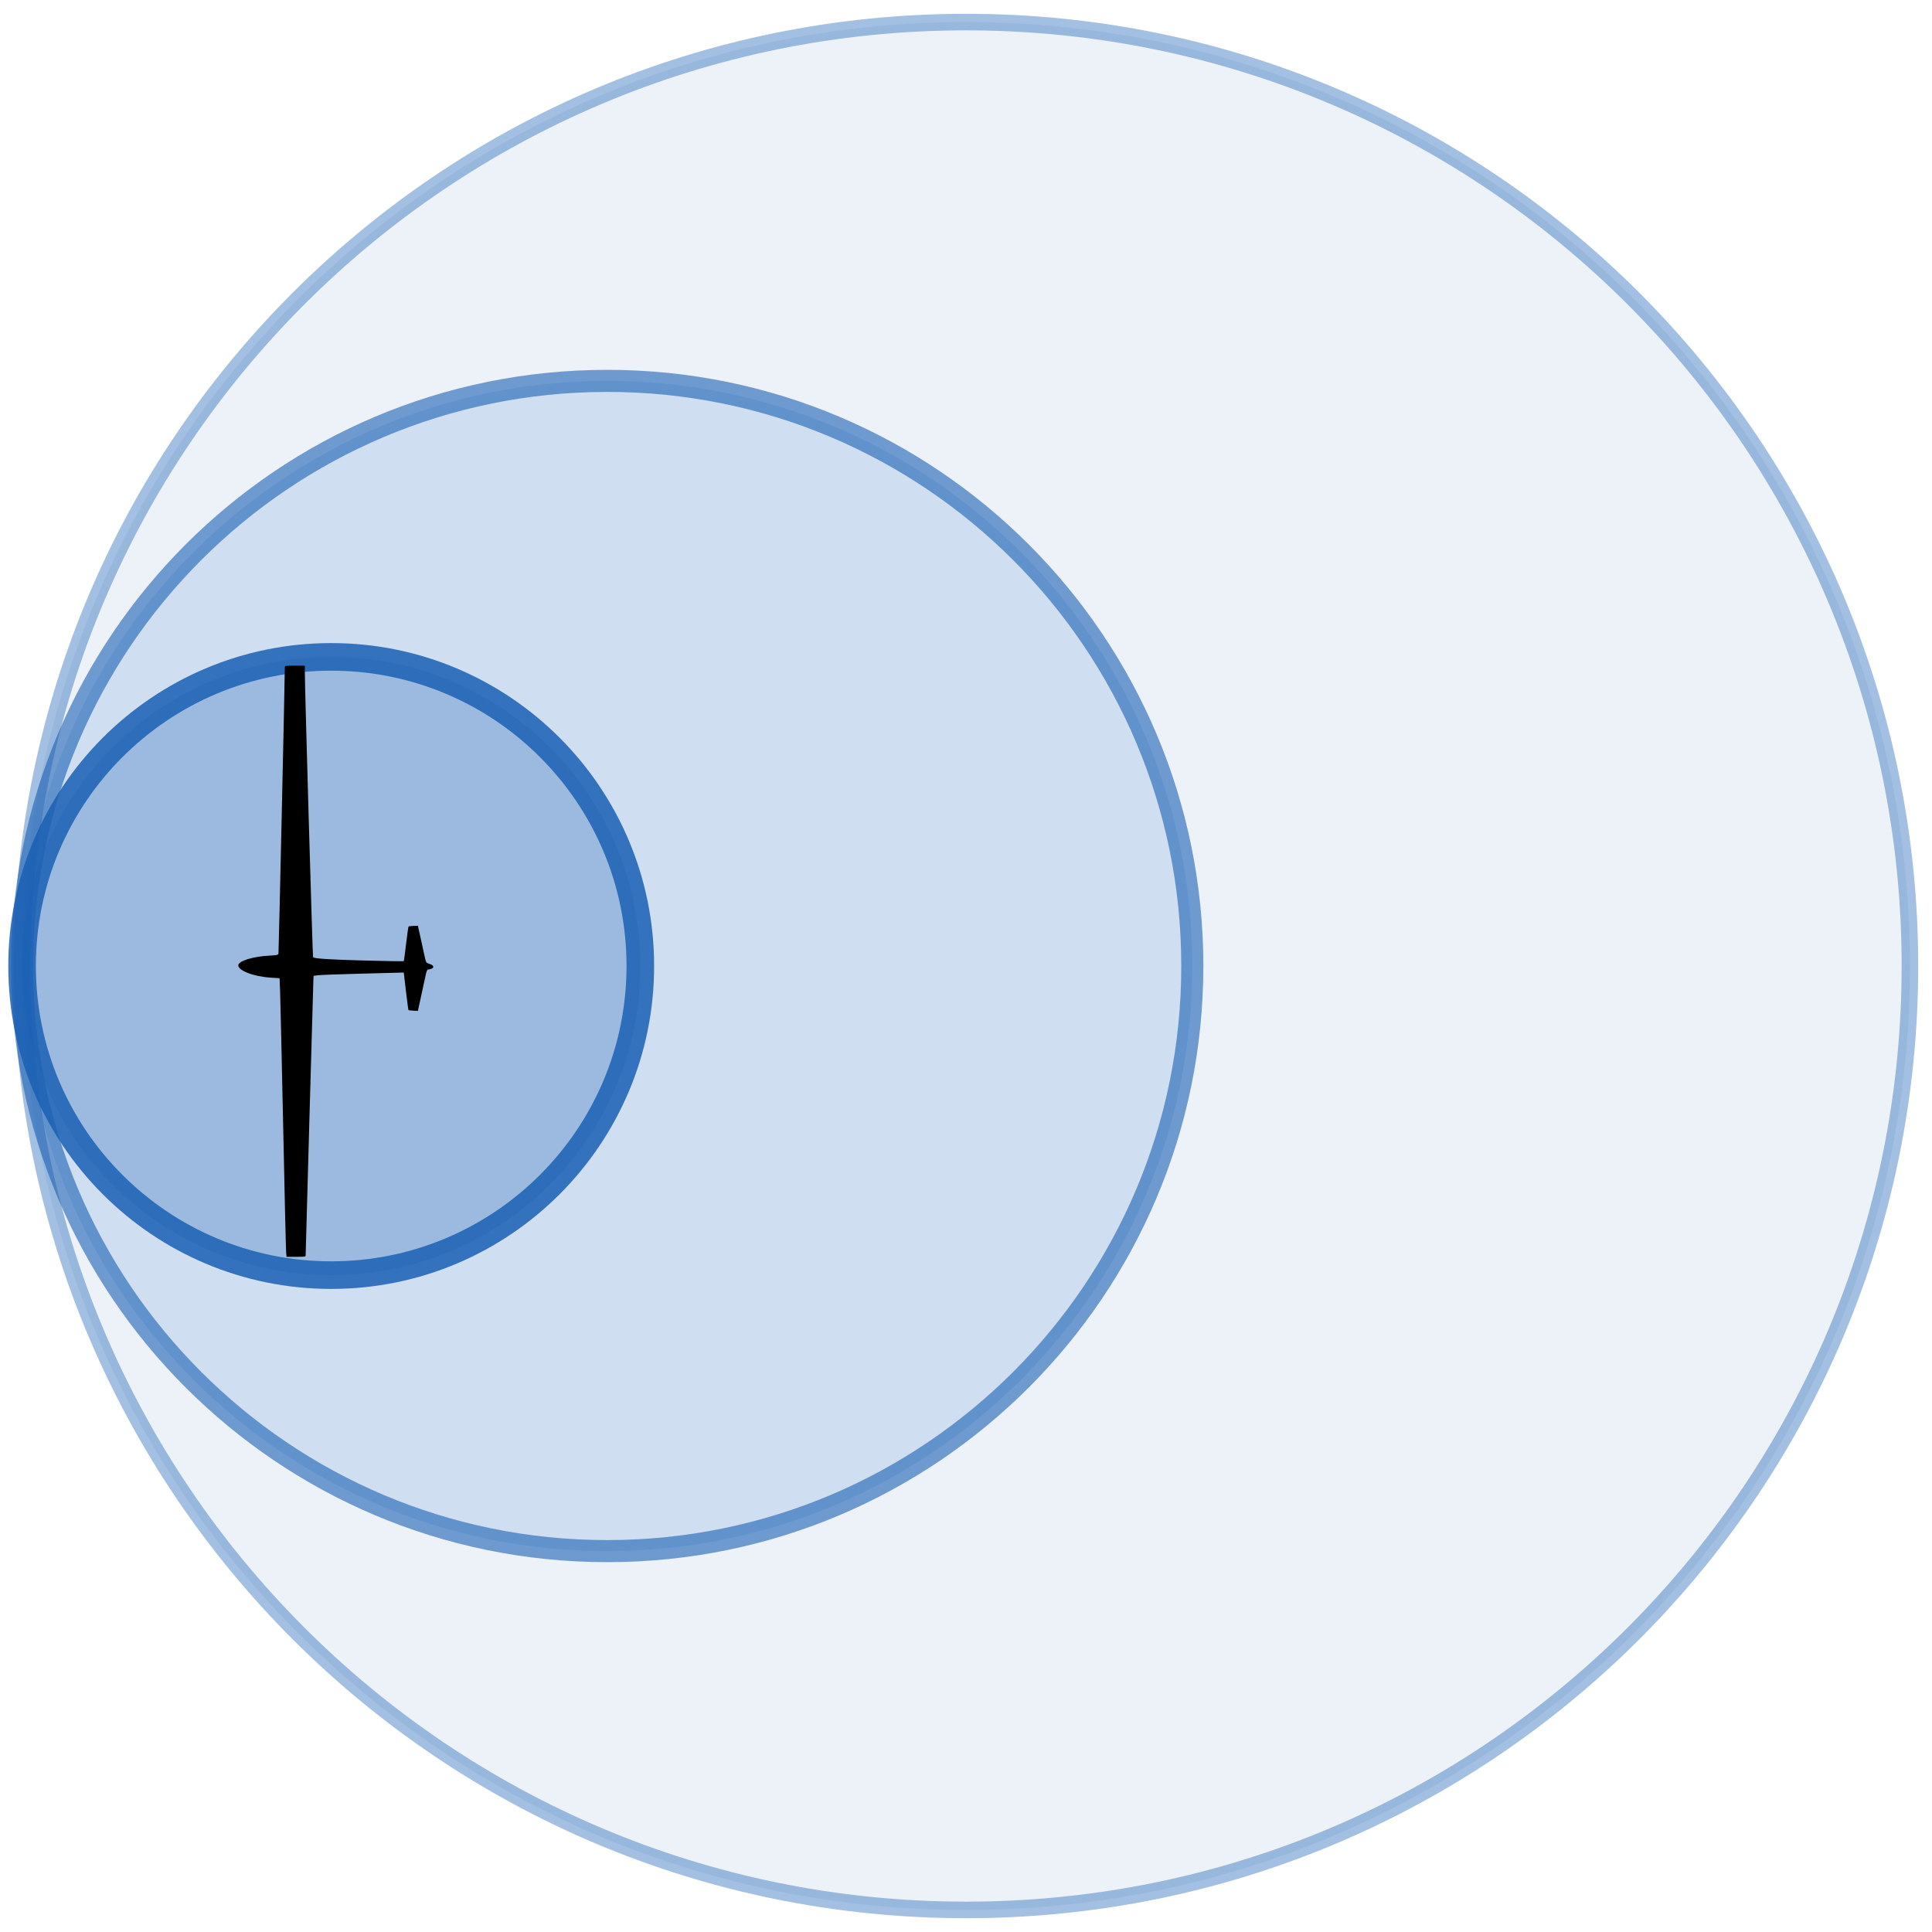
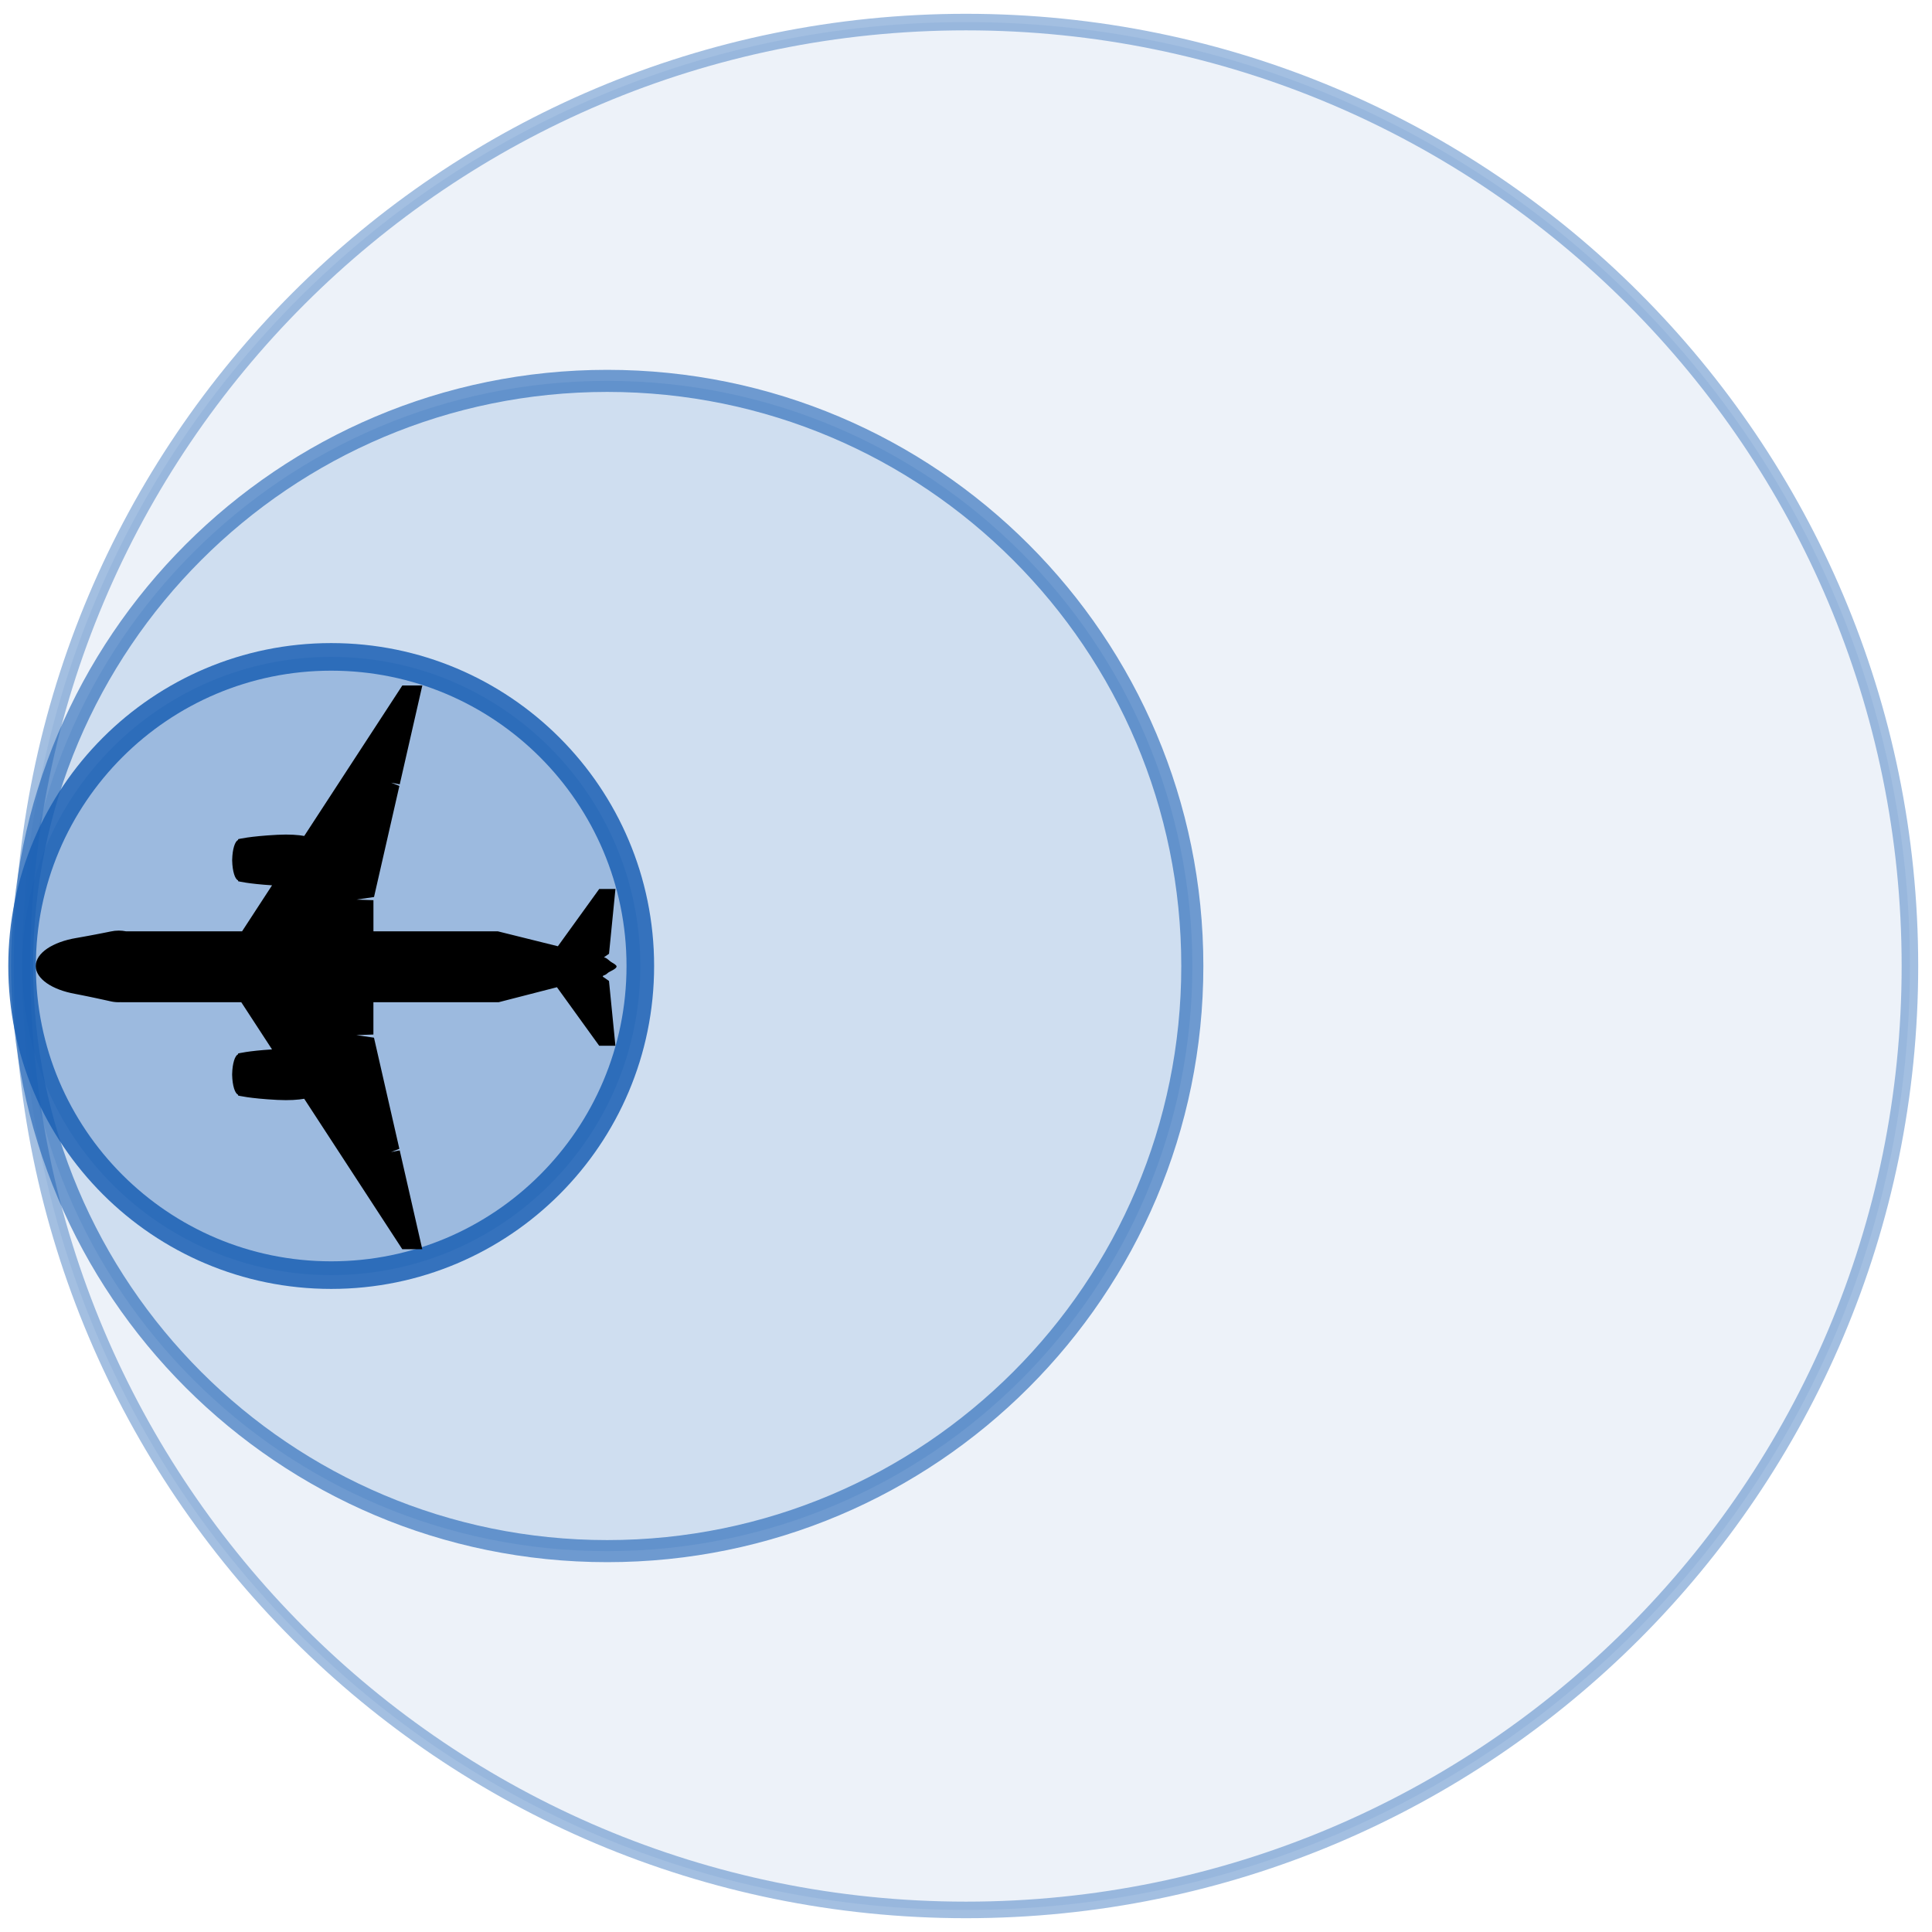
<svg xmlns="http://www.w3.org/2000/svg" viewBox="0 0 175 175" width="175" height="175" version="1.1" id="svg5" xml:space="preserve">
  <defs id="defs5" />
  <circle cx="87.5" cy="87.5" r="85.5" fill="#1a5fb4" fill-opacity="0.08" stroke="#1a5fb4" stroke-width="1.5" stroke-opacity="0.4" id="circle1" />
  <circle cx="55" cy="87.5" r="53" fill="#1a5fb4" fill-opacity="0.14" stroke="#1a5fb4" stroke-width="2" stroke-opacity="0.6" id="circle2" />
  <circle cx="30" cy="87.5" r="28" fill="#1a5fb4" fill-opacity="0.28" stroke="#1a5fb4" stroke-width="2.5" stroke-opacity="0.85" id="circle3" />
-   <path style="fill:#000000;stroke-width:0.286" d="m 39.07,87.749 c -0.11,0.042 -0.246,0.076 -0.303,0.076 -0.063,0 -0.135,0.153 -0.187,0.397 -0.046,0.218 -0.229,1.061 -0.406,1.872 l -0.322,1.475 -0.41,-0.023 c -0.226,-0.012 -0.424,-0.037 -0.442,-0.054 -0.017,-0.017 -0.121,-0.79 -0.229,-1.717 l -0.198,-1.685 -0.265,0.009 c -0.146,0.005 -1.813,0.049 -3.706,0.098 -1.893,0.049 -3.611,0.113 -3.819,0.142 l -0.378,0.054 -0.02,0.416 c -0.02,0.416 -0.699,24.596 -0.699,24.882 0,0.143 -0.05,0.152 -0.864,0.152 h -0.864 l -0.039,-0.397 c -0.022,-0.218 -0.144,-5.383 -0.271,-11.477 -0.127,-6.094 -0.253,-11.594 -0.278,-12.222 l -0.047,-1.142 -0.766,-0.047 c -1.631,-0.1 -3.115,-0.691 -2.96,-1.18 0.116,-0.365 1.38,-0.74 2.745,-0.814 0.788,-0.043 0.855,-0.058 0.882,-0.205 0.025,-0.131 0.585,-25.342 0.575,-25.892 -0.003,-0.167 0.013,-0.17 0.905,-0.17 h 0.908 l -0.002,0.511 c -0.004,1.287 0.704,25.852 0.747,25.897 0.121,0.127 1.516,0.216 4.718,0.301 1.903,0.05 3.476,0.075 3.496,0.055 0.02,-0.02 0.116,-0.723 0.213,-1.562 0.097,-0.839 0.198,-1.547 0.225,-1.573 0.026,-0.026 0.227,-0.053 0.446,-0.059 l 0.398,-0.011 0.251,1.134 c 0.138,0.624 0.304,1.379 0.369,1.678 0.117,0.539 0.121,0.544 0.433,0.643 0.38,0.12 0.458,0.329 0.165,0.44 z" id="path1" />
+   <path id="path1" d="m 27.558,75.72 c -0.54,-0.094 -1.33,-0.162 -2.436,-0.104 -2.549,0.132 -3.555,0.397 -3.555,0.397 v 0.078 c -0.287,0.101 -0.513,0.839 -0.535,1.76 h -0.002 c 4.8e-5,0.022 2.52e-4,0.044 5.05e-4,0.066 -2.35e-4,0.022 -5.05e-4,0.044 -5.05e-4,0.066 h 0.002 c 0.022,0.92 0.248,1.659 0.535,1.76 v 0.078 c 0,0 0.879,0.231 3.076,0.37 l -2.717,4.168 H 11.416 c -0.214,-0.043 -0.436,-0.066 -0.664,-0.066 -0.247,0 -0.488,0.028 -0.72,0.079 -0.036,0.007 -0.072,0.014 -0.108,0.022 -0.037,0.007 -0.073,0.014 -0.109,0.022 -0.036,0.006 -0.072,0.014 -0.108,0.022 -0.049,0.009 -0.098,0.019 -0.147,0.029 -0.048,0.009 -0.097,0.018 -0.144,0.029 -0.037,0.007 -0.075,0.014 -0.112,0.022 -0.038,0.007 -0.076,0.014 -0.113,0.022 -0.038,0.007 -0.076,0.014 -0.114,0.022 -0.038,0.007 -0.076,0.014 -0.113,0.022 -0.038,0.007 -0.075,0.014 -0.113,0.022 -0.038,0.007 -0.077,0.014 -0.115,0.022 -0.038,0.007 -0.076,0.014 -0.113,0.022 -0.04,0.007 -0.079,0.015 -0.118,0.022 -0.069,0.012 -0.138,0.025 -0.206,0.039 -0.039,0.007 -0.078,0.014 -0.117,0.022 -0.039,0.007 -0.079,0.014 -0.118,0.022 -0.04,0.007 -0.08,0.014 -0.119,0.022 -0.039,0.007 -0.078,0.014 -0.117,0.021 -0.04,0.007 -0.079,0.014 -0.119,0.022 -0.04,0.007 -0.08,0.014 -0.12,0.022 -0.04,0.007 -0.079,0.014 -0.118,0.021 -0.041,0.007 -0.081,0.014 -0.121,0.022 -0.066,0.011 -0.132,0.023 -0.197,0.035 -0.054,0.009 -0.108,0.018 -0.161,0.029 -0.026,0.004 -0.052,0.009 -0.078,0.013 -2.137,0.357 -3.675,1.36 -3.675,2.541 0,1.159 1.481,2.146 3.554,2.52 0.04,0.008 0.08,0.016 0.121,0.024 0.041,0.008 0.083,0.017 0.125,0.024 0.041,0.008 0.083,0.017 0.125,0.025 0.041,0.008 0.082,0.017 0.124,0.024 0.04,0.009 0.081,0.016 0.122,0.024 0.041,0.009 0.082,0.017 0.123,0.025 0.045,0.01 0.091,0.019 0.137,0.028 0.068,0.015 0.137,0.029 0.207,0.042 0.039,0.008 0.078,0.017 0.118,0.024 0.04,0.008 0.08,0.017 0.12,0.025 0.04,0.009 0.079,0.017 0.119,0.025 0.04,0.009 0.079,0.017 0.119,0.025 0.039,0.009 0.078,0.017 0.118,0.025 0.04,0.009 0.079,0.017 0.119,0.025 0.039,0.009 0.079,0.017 0.118,0.025 0.046,0.011 0.093,0.02 0.14,0.03 0.057,0.013 0.114,0.025 0.171,0.037 0.038,0.008 0.076,0.017 0.115,0.025 0.038,0.009 0.076,0.017 0.114,0.025 0.038,0.009 0.076,0.017 0.114,0.025 0.038,0.009 0.076,0.017 0.115,0.025 0.038,0.009 0.076,0.017 0.114,0.025 0.038,0.009 0.076,0.017 0.114,0.025 0.037,0.009 0.075,0.017 0.113,0.025 0.046,0.011 0.092,0.022 0.139,0.031 0.254,0.062 0.519,0.096 0.792,0.096 0.068,0 0.135,-0.003 0.201,-0.006 v 0.007 h 10.905 l 2.785,4.272 c -2.197,0.138 -3.076,0.37 -3.076,0.37 v 0.078 c -0.287,0.101 -0.513,0.839 -0.535,1.76 h -0.002 c 4.8e-5,0.022 2.52e-4,0.044 5.05e-4,0.066 -2.35e-4,0.022 -5.05e-4,0.044 -5.05e-4,0.066 h 0.002 c 0.022,0.92 0.248,1.659 0.535,1.76 v 0.078 c 0,0 1.006,0.265 3.555,0.397 1.106,0.057 1.895,-0.01 2.436,-0.104 l 8.884,13.628 h 1.811 l -2.044,-8.954 -0.783,0.15 0.751,-0.291 -2.298,-10.065 -1.596,-0.233 1.543,-0.054 v -2.924 h 11.336 l 5.289,-1.361 3.828,5.303 h 1.468 l -0.582,-5.873 -0.57,-0.394 0.054,-0.089 c 0.148,-0.04 0.281,-0.117 0.386,-0.221 0.158,-0.156 0.817,-0.371 0.817,-0.608 0,-0.119 -0.282,-0.28 -0.381,-0.335 C 55.128,87.013 55.024,86.786 54.705,86.712 l 0.46,-0.318 0.582,-5.873 h -1.468 l -3.746,5.189 -5.438,-1.351 H 33.826 v -2.82 l -1.543,-0.054 1.596,-0.233 2.298,-10.065 -0.751,-0.291 0.783,0.15 2.044,-8.954 h -1.811 z" style="fill:#000000;fill-opacity:1;stroke:none;stroke-width:0.062;stroke-linecap:butt;stroke-linejoin:miter;stroke-miterlimit:4;stroke-dasharray:none;stroke-opacity:1" clip-path="none" />
</svg>
